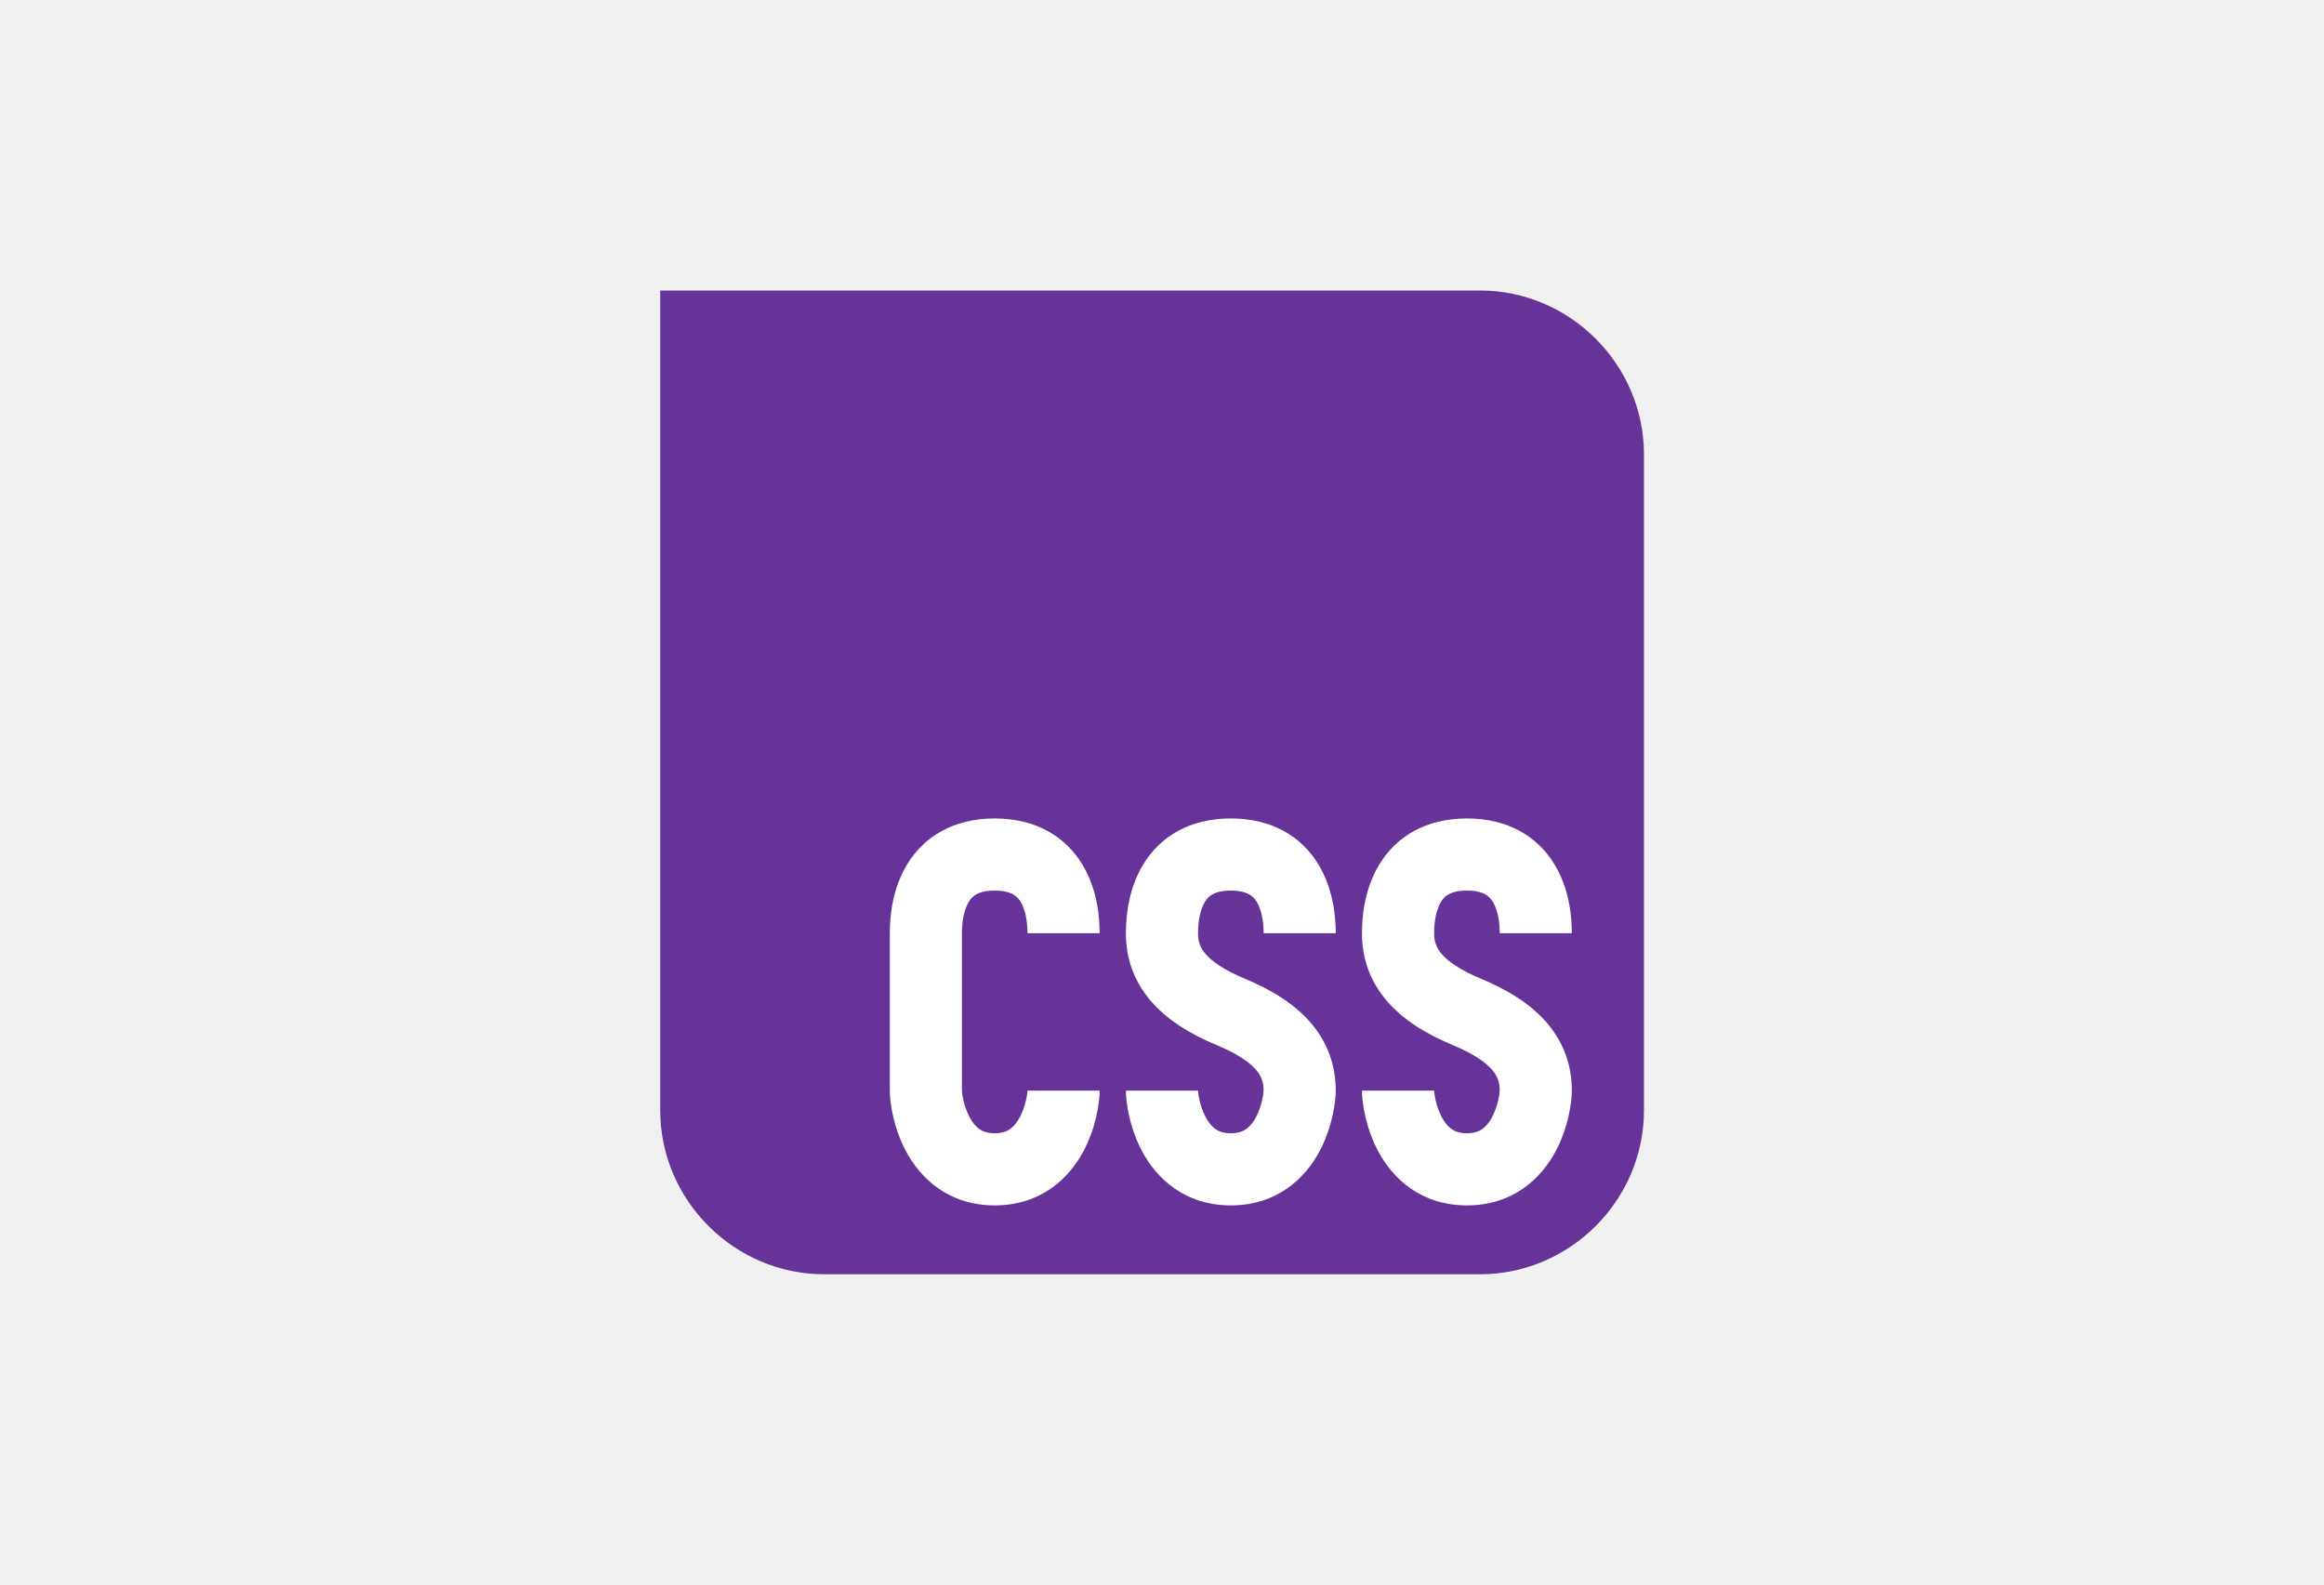
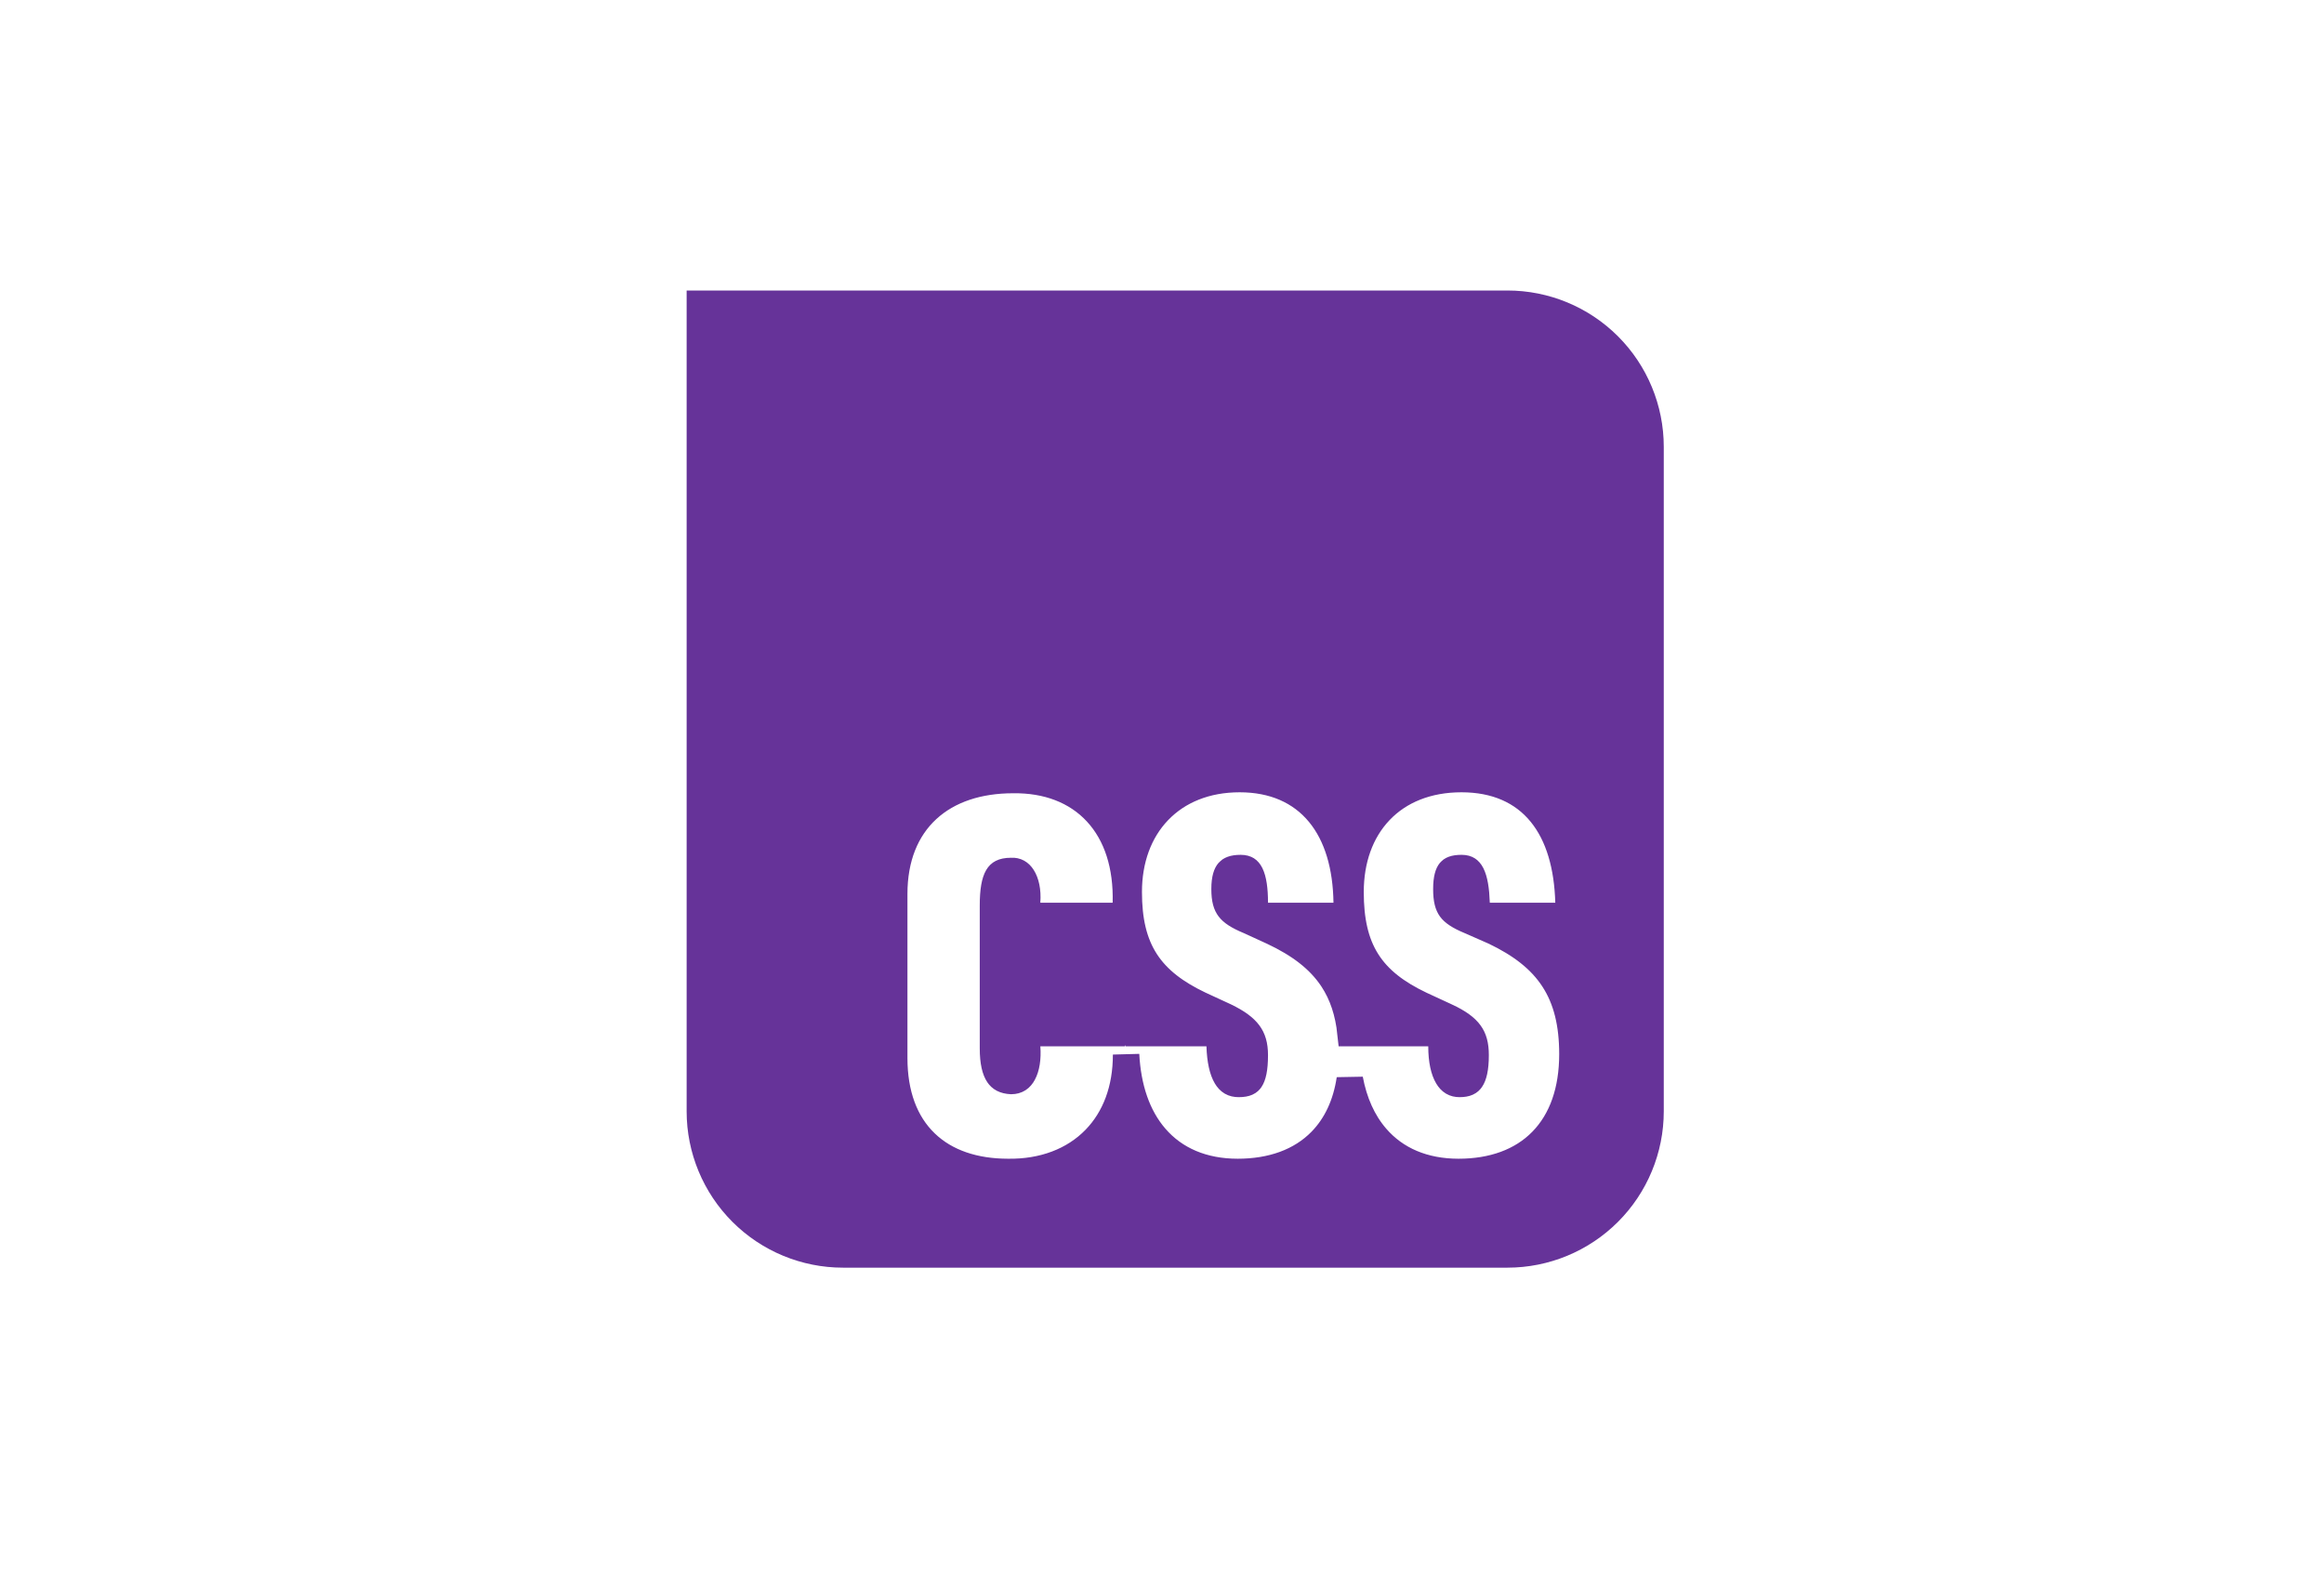
<svg xmlns="http://www.w3.org/2000/svg" width="88" height="60" viewBox="0 0 88 60" fill="none">
-   <path d="M25 11H56.042C59.447 11 62.25 13.803 62.25 17.208V42.042C62.25 45.448 59.447 48.25 56.042 48.25H31.208C27.803 48.25 25 45.448 25 42.042V11Z" fill="#663399" />
-   <g>
-     <path d="M34.361 32.712C34.989 31.691 36.088 30.991 37.666 30.991C39.244 30.991 40.343 31.691 40.971 32.712C41.535 33.629 41.639 34.67 41.639 35.337H38.907C38.907 34.886 38.825 34.437 38.645 34.143C38.566 34.016 38.474 33.926 38.358 33.862C38.24 33.797 38.031 33.722 37.666 33.722C37.301 33.722 37.092 33.797 36.974 33.862C36.857 33.926 36.766 34.016 36.687 34.143C36.507 34.437 36.424 34.886 36.424 35.337V41.297L36.424 41.297C36.424 41.298 36.431 41.441 36.482 41.665C36.532 41.88 36.611 42.113 36.723 42.319C36.835 42.524 36.96 42.666 37.09 42.756C37.206 42.836 37.377 42.911 37.666 42.911C37.954 42.911 38.125 42.836 38.241 42.756C38.371 42.666 38.497 42.524 38.609 42.319C38.721 42.113 38.8 41.88 38.849 41.665C38.901 41.441 38.907 41.298 38.907 41.297L38.907 41.297H41.639C41.639 41.729 41.508 42.707 41.007 43.627C40.467 44.616 39.418 45.642 37.666 45.642C35.914 45.642 34.864 44.616 34.325 43.627C33.823 42.707 33.693 41.729 33.693 41.297V35.337C33.693 34.67 33.796 33.629 34.361 32.712Z" fill="white" />
-     <path d="M43.301 32.712C43.929 31.691 45.028 30.991 46.606 30.991C48.184 30.991 49.283 31.691 49.911 32.712C50.475 33.629 50.579 34.67 50.579 35.337H47.848C47.848 34.886 47.765 34.437 47.585 34.143C47.506 34.016 47.414 33.926 47.298 33.862C47.18 33.797 46.971 33.722 46.606 33.722C46.241 33.722 46.032 33.797 45.914 33.862C45.797 33.926 45.706 34.016 45.627 34.143C45.447 34.437 45.364 34.886 45.364 35.337C45.364 35.651 45.447 35.884 45.644 36.116C45.872 36.384 46.309 36.713 47.131 37.056C48.171 37.489 49.038 38.029 49.649 38.747C50.289 39.5 50.579 40.37 50.579 41.297C50.579 41.729 50.448 42.707 49.947 43.627C49.407 44.616 48.358 45.642 46.606 45.642C44.854 45.642 43.804 44.616 43.265 43.627C42.763 42.707 42.633 41.729 42.633 41.297H45.364C45.364 41.297 45.371 41.44 45.422 41.665C45.472 41.88 45.551 42.113 45.663 42.319C45.775 42.524 45.9 42.666 46.03 42.756C46.146 42.836 46.317 42.911 46.606 42.911C46.895 42.911 47.065 42.836 47.181 42.756C47.312 42.666 47.437 42.524 47.549 42.319C47.661 42.113 47.74 41.88 47.789 41.665C47.841 41.441 47.847 41.298 47.848 41.297L47.848 41.297C47.848 40.982 47.765 40.749 47.568 40.517C47.34 40.249 46.903 39.92 46.081 39.577C45.041 39.144 44.174 38.604 43.563 37.886C42.923 37.133 42.633 36.264 42.633 35.337C42.633 34.67 42.736 33.629 43.301 32.712Z" fill="white" />
-     <path d="M52.241 32.712C52.869 31.691 53.968 30.991 55.546 30.991C57.123 30.991 58.223 31.691 58.851 32.712C59.416 33.629 59.519 34.67 59.519 35.337H56.788C56.788 34.886 56.705 34.437 56.525 34.143C56.446 34.016 56.354 33.926 56.238 33.862C56.12 33.797 55.911 33.722 55.546 33.722C55.181 33.722 54.972 33.797 54.854 33.862C54.737 33.926 54.646 34.016 54.567 34.143C54.387 34.437 54.304 34.886 54.304 35.337C54.304 35.651 54.387 35.884 54.584 36.116C54.812 36.384 55.249 36.713 56.071 37.056C57.111 37.489 57.978 38.029 58.589 38.747C59.229 39.5 59.519 40.37 59.519 41.297C59.519 41.729 59.388 42.707 58.887 43.627C58.347 44.616 57.298 45.642 55.546 45.642C53.794 45.642 52.744 44.616 52.205 43.627C51.703 42.707 51.572 41.729 51.572 41.297H54.304L54.304 41.297C54.304 41.298 54.311 41.441 54.362 41.665C54.412 41.88 54.491 42.113 54.603 42.319C54.715 42.524 54.84 42.666 54.97 42.756C55.086 42.836 55.257 42.911 55.546 42.911C55.834 42.911 56.005 42.836 56.121 42.756C56.252 42.666 56.377 42.524 56.489 42.319C56.601 42.113 56.68 41.88 56.729 41.665C56.781 41.441 56.788 41.298 56.788 41.297L56.788 41.297C56.788 40.982 56.705 40.749 56.508 40.517C56.28 40.249 55.843 39.92 55.02 39.577C53.98 39.144 53.114 38.604 52.503 37.886C51.863 37.133 51.572 36.264 51.572 35.337C51.572 34.67 51.676 33.629 52.241 32.712Z" fill="white" />
+   <g id="Actual">
+     <rect width="543" height="278" transform="translate(-299 -19)" fill="white" />
+     <g id="css3">
+       <path id="background" d="M26 11H57.08C58.65 11 60.156 11.624 61.266 12.734C62.376 13.844 63 15.35 63 16.92V42.08C63 43.65 62.376 45.156 61.266 46.266C60.156 47.376 58.65 48 57.08 48H31.92C30.35 48 28.844 47.376 27.734 46.266C26.624 45.156 26 43.65 26 42.08V11Z" fill="#663399" />
+       <path id="whiteLetters" d="M42.131 34.681H42.617L42.631 34.195C42.67 32.787 42.294 31.603 41.527 30.771C40.757 29.936 39.65 29.518 38.353 29.537C37.063 29.538 35.932 29.896 35.118 30.645C34.298 31.4 33.861 32.497 33.861 33.848V40.064C33.861 41.421 34.262 42.517 35.045 43.273C35.824 44.025 36.915 44.374 38.168 44.375C39.482 44.394 40.649 43.968 41.468 43.122C42.226 42.34 42.642 41.243 42.64 39.93C42.705 41.191 43.066 42.271 43.746 43.059C44.488 43.921 45.56 44.375 46.867 44.375C48.15 44.375 49.245 43.992 50.018 43.203C50.604 42.604 50.969 41.809 51.111 40.861C51.273 41.725 51.602 42.473 52.108 43.059C52.85 43.921 53.922 44.375 55.229 44.375C56.512 44.375 57.607 43.992 58.38 43.203C59.152 42.414 59.54 41.285 59.54 39.916C59.54 38.78 59.324 37.852 58.82 37.08C58.318 36.311 57.565 35.751 56.592 35.284L56.585 35.281L56.577 35.277L55.652 34.87L55.652 34.87L55.643 34.867C55.223 34.691 55.033 34.55 54.93 34.41C54.835 34.278 54.767 34.078 54.767 33.663C54.767 33.241 54.847 33.064 54.908 32.991C54.952 32.94 55.048 32.868 55.34 32.868C55.465 32.868 55.535 32.895 55.578 32.923C55.622 32.951 55.672 33.001 55.722 33.098C55.831 33.313 55.895 33.672 55.913 34.198L55.93 34.681H56.413H58.892H59.407L59.392 34.167C59.353 32.811 59.033 31.642 58.35 30.804C57.653 29.947 56.63 29.5 55.34 29.5C54.059 29.5 52.995 29.93 52.254 30.71C51.515 31.486 51.14 32.562 51.14 33.774C51.14 34.825 51.315 35.68 51.763 36.39C52.211 37.101 52.895 37.607 53.792 38.036L53.792 38.036L53.798 38.039L54.759 38.483C54.76 38.483 54.76 38.483 54.76 38.483C55.243 38.707 55.507 38.912 55.657 39.119C55.799 39.313 55.876 39.56 55.876 39.953C55.876 40.479 55.793 40.749 55.702 40.879C55.641 40.967 55.541 41.044 55.266 41.044C55.069 41.044 54.929 40.966 54.812 40.77C54.678 40.545 54.582 40.167 54.582 39.62V39.12H54.082H51.492H51.138C51.055 38.336 50.838 37.662 50.453 37.078C49.944 36.308 49.181 35.749 48.19 35.283L48.19 35.283L48.185 35.281L47.297 34.873L47.289 34.87L47.281 34.867C46.858 34.69 46.655 34.547 46.543 34.4C46.441 34.267 46.368 34.068 46.368 33.663C46.368 33.252 46.453 33.075 46.519 33.001C46.573 32.94 46.686 32.868 46.978 32.868C47.103 32.868 47.173 32.896 47.215 32.922C47.258 32.949 47.306 32.998 47.353 33.093C47.456 33.304 47.514 33.659 47.514 34.181V34.681H48.014H50.493H51L50.993 34.174C50.974 32.81 50.642 31.639 49.949 30.801C49.243 29.947 48.213 29.5 46.941 29.5C45.677 29.5 44.615 29.931 43.87 30.709C43.127 31.483 42.741 32.558 42.741 33.774C42.741 34.83 42.926 35.685 43.385 36.395C43.843 37.103 44.535 37.608 45.43 38.036L45.43 38.036L45.437 38.039L46.395 38.481C46.86 38.706 47.127 38.911 47.284 39.123C47.432 39.321 47.514 39.569 47.514 39.953C47.514 40.489 47.437 40.756 47.35 40.884C47.297 40.963 47.205 41.044 46.904 41.044C46.684 41.044 46.546 40.961 46.431 40.77C46.296 40.543 46.2 40.162 46.183 39.604L46.168 39.12H45.683H43.13H42.623L42.629 39.576L42.604 39.12H42.131H39.393H38.853L38.895 39.658C38.927 40.083 38.864 40.43 38.745 40.649C38.644 40.837 38.509 40.93 38.294 40.933C38.019 40.918 37.887 40.828 37.8 40.699C37.689 40.535 37.599 40.23 37.599 39.694V34.292C37.599 33.711 37.668 33.377 37.775 33.196C37.82 33.119 37.87 33.074 37.932 33.043C37.999 33.009 38.107 32.979 38.283 32.979H38.295L38.308 32.978C38.478 32.97 38.612 33.038 38.721 33.21C38.842 33.4 38.926 33.718 38.894 34.144L38.855 34.681H39.393H42.131Z" fill="white" stroke="#663399" />
+     </g>
  </g>
</svg>
